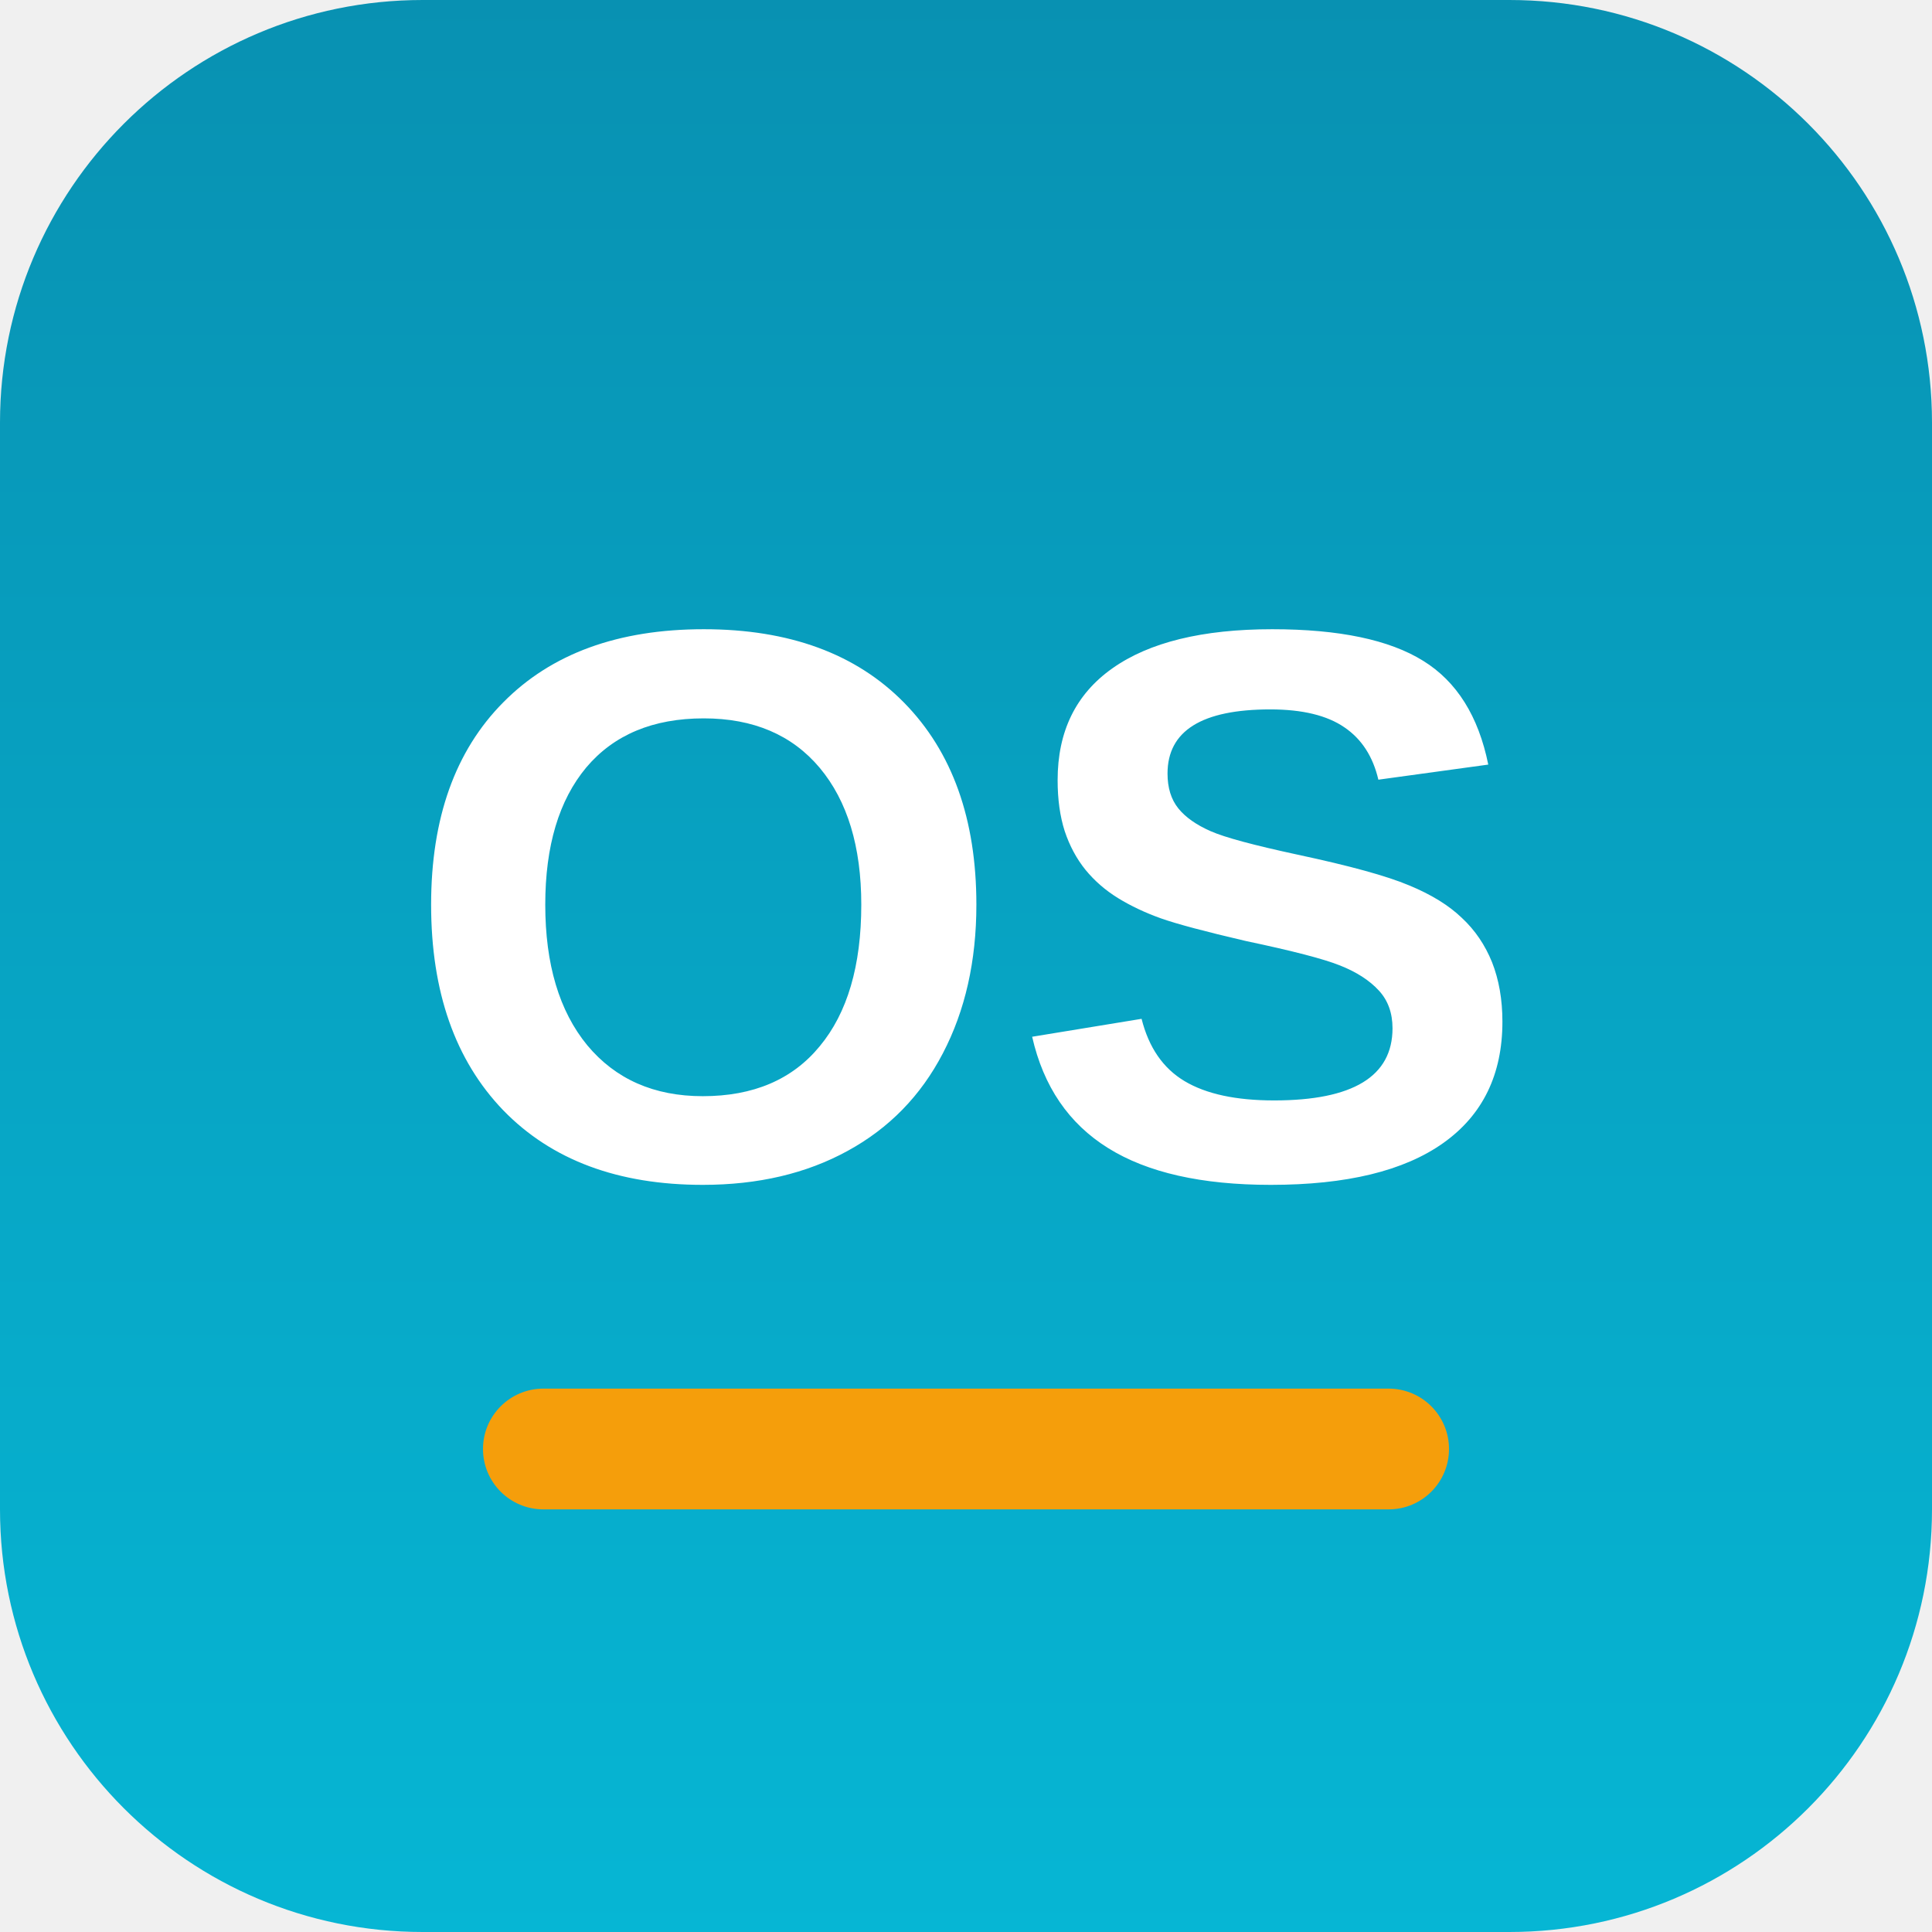
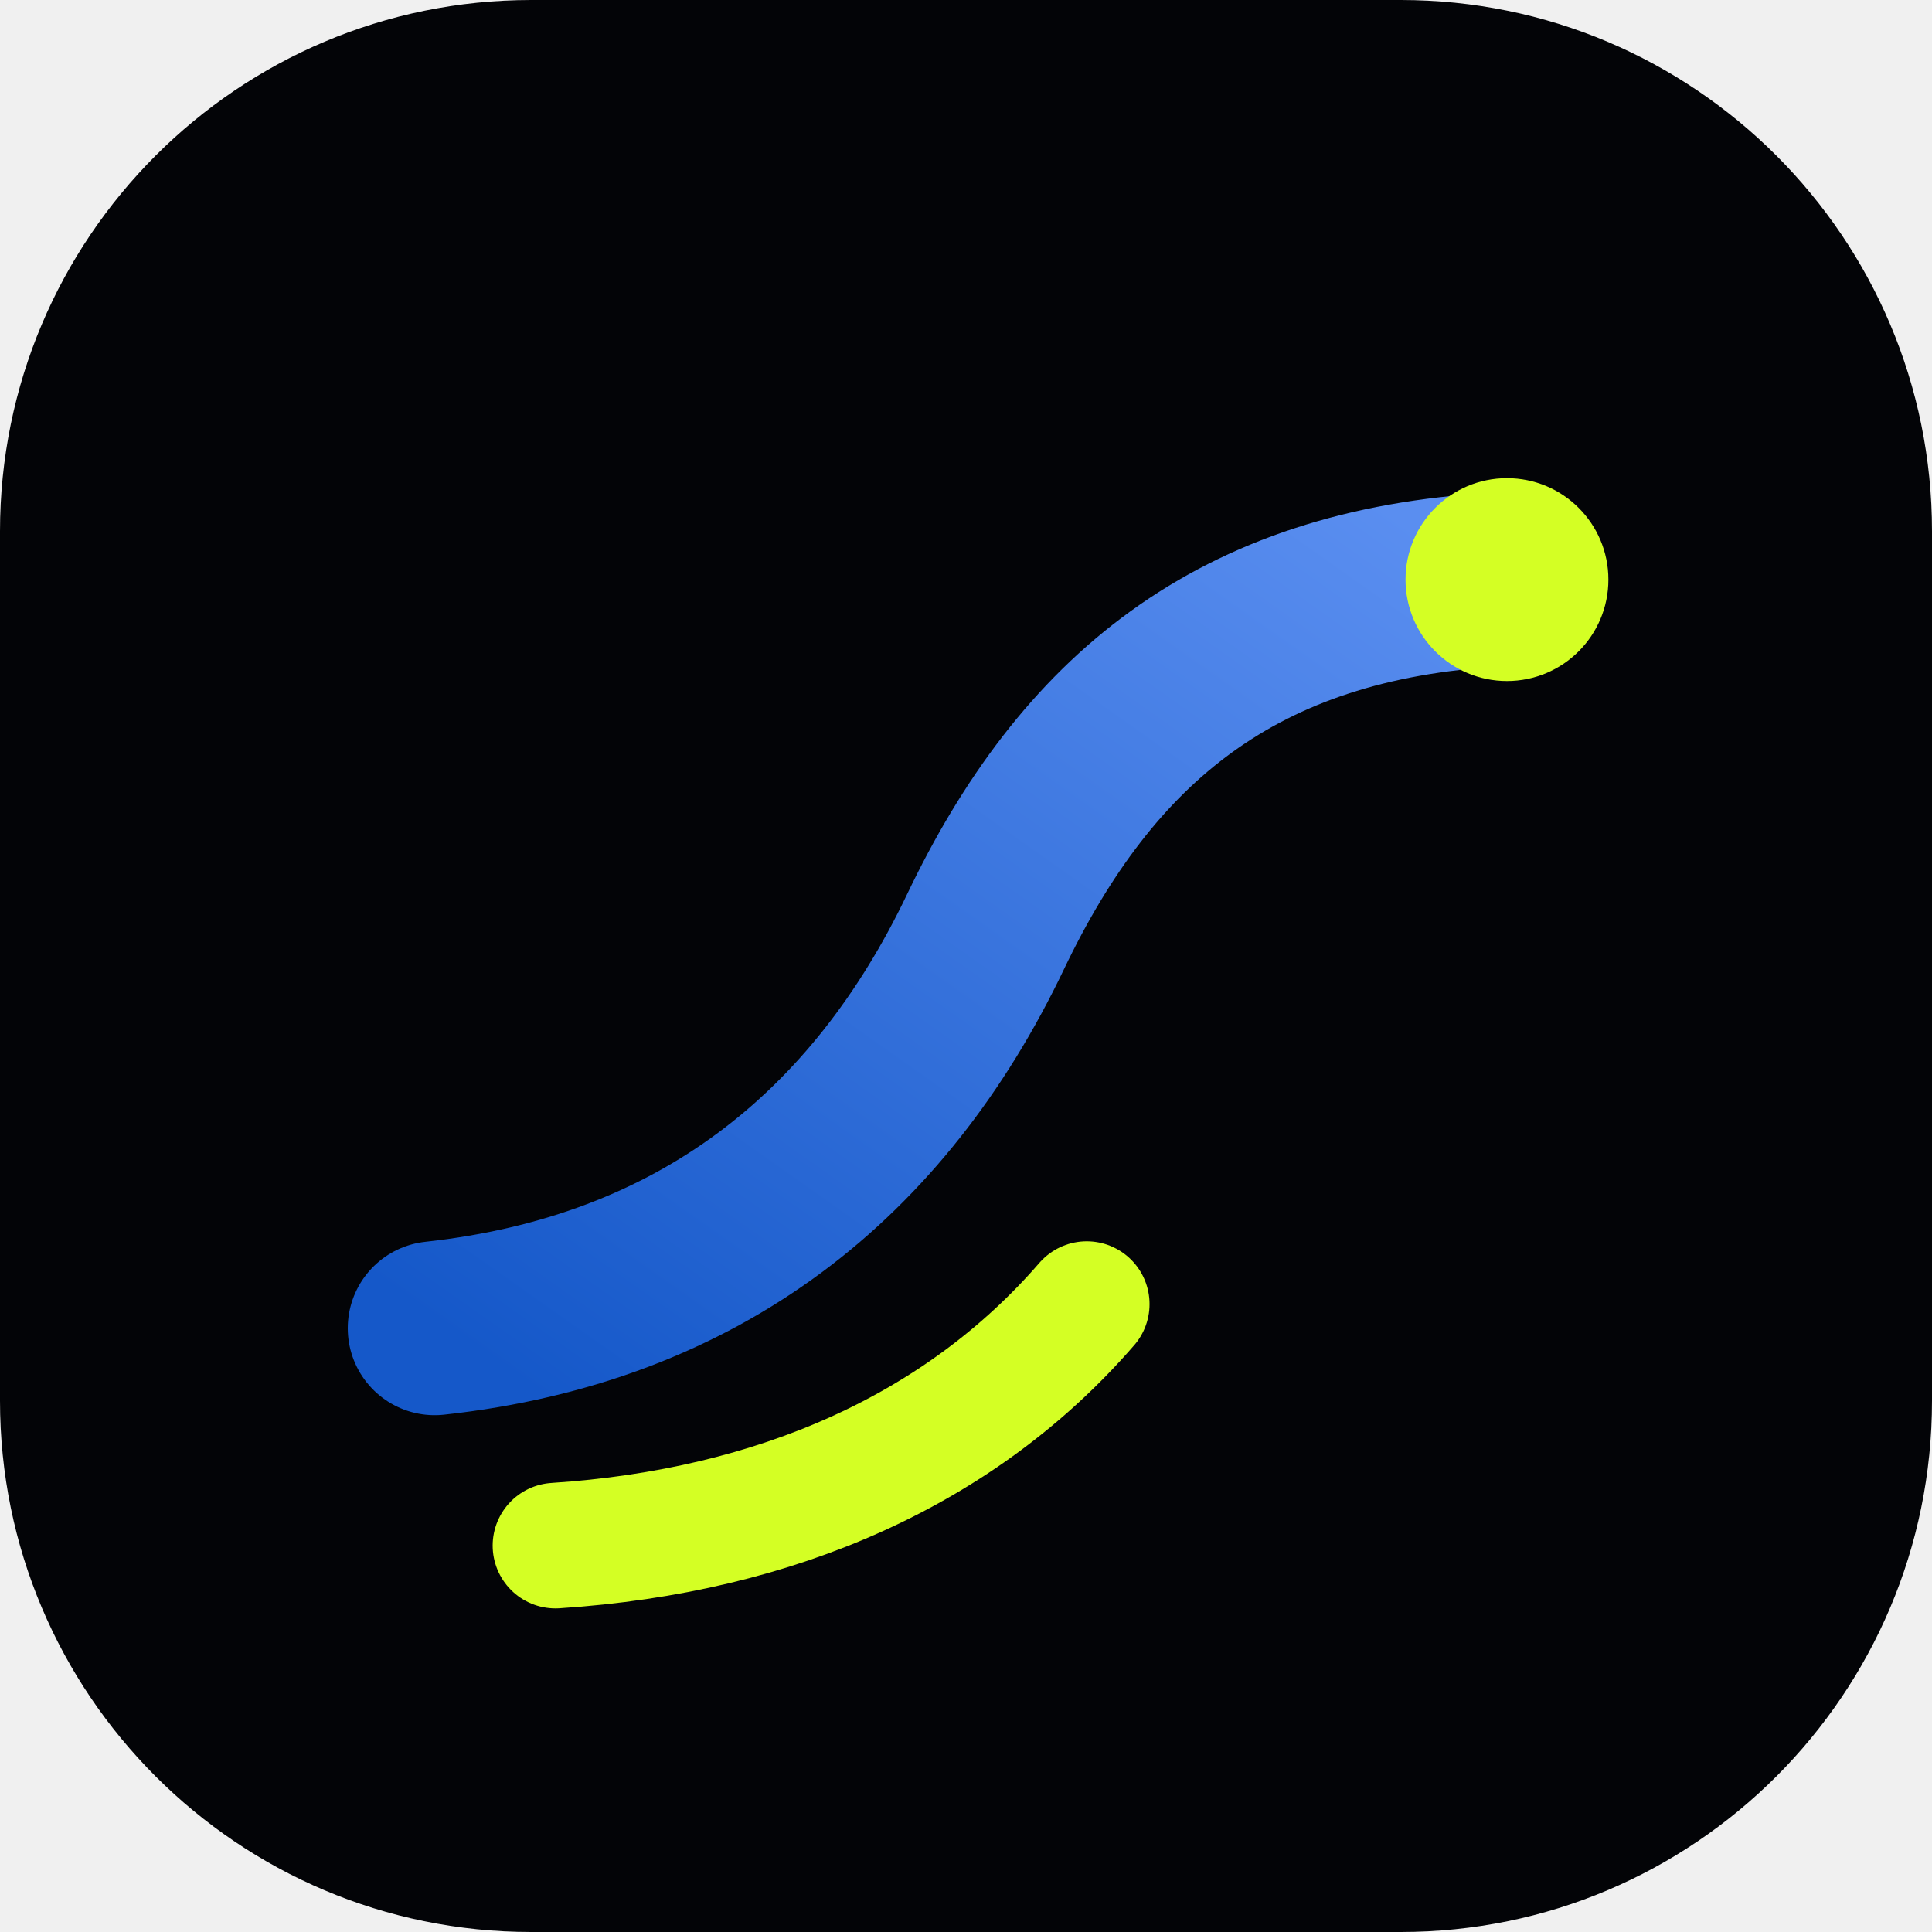
- <svg xmlns="http://www.w3.org/2000/svg" viewBox="0 0 64 64">
+ <svg xmlns="http://www.w3.org/2000/svg" viewBox="0 0 40 40">
  <defs>
-     <linearGradient id="g" x1="0" y1="0" x2="0" y2="1">
-       <stop offset="0" stop-color="#0891B2" />
-       <stop offset="1" stop-color="#06B6D4" />
+     <linearGradient id="ice" x1="0" y1="1" x2="1" y2="0">
+       <stop offset="0" stop-color="#1558C9" />
+       <stop offset="1" stop-color="#5A8EF0" />
    </linearGradient>
  </defs>
-   <rect width="64" height="64" rx="14" fill="url(#g)" />
-   <text x="32" y="39" font-family="Arial, sans-serif" font-weight="800" font-size="26" fill="#fff" text-anchor="middle">OS</text>
-   <rect x="16" y="46" width="32" height="4" rx="2" fill="#F59E0B" />
+   <rect width="40" height="40" rx="11" fill="#030407" />
+   <path d="M9 27.5c5.5-.6 9.2-3.6 11.4-8.2 2.1-4.4 5.2-7 10.6-7.3" fill="none" stroke="url(#ice)" stroke-width="3.6" stroke-linecap="round" />
+   <path d="M11.5 32c4.6-.3 8.4-2 11-5" fill="none" stroke="#D4FF24" stroke-width="2.6" stroke-linecap="round" />
+   <circle cx="31.2" cy="12" r="2.1" fill="#D4FF24" />
</svg>
